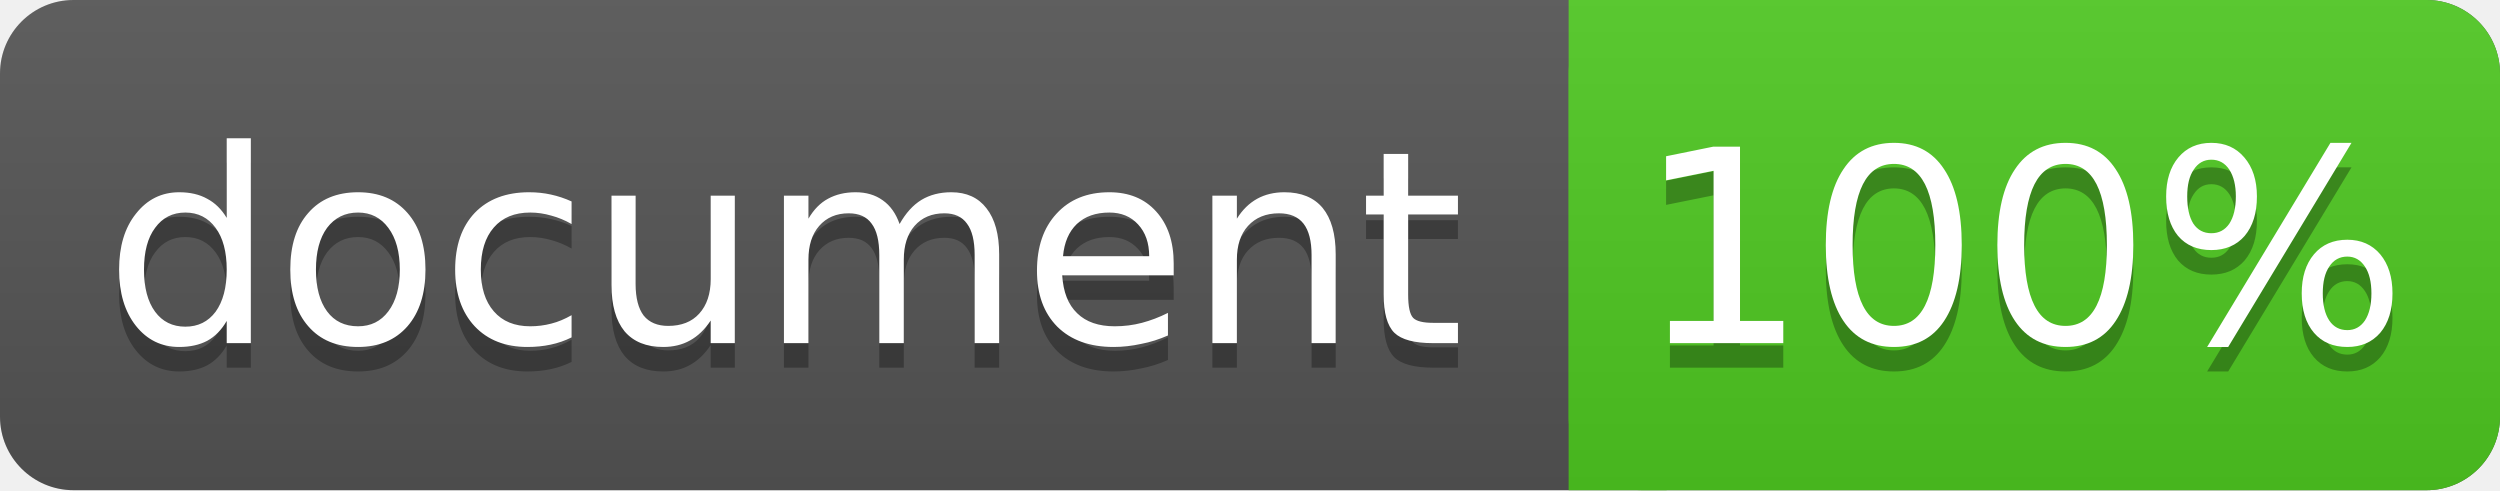
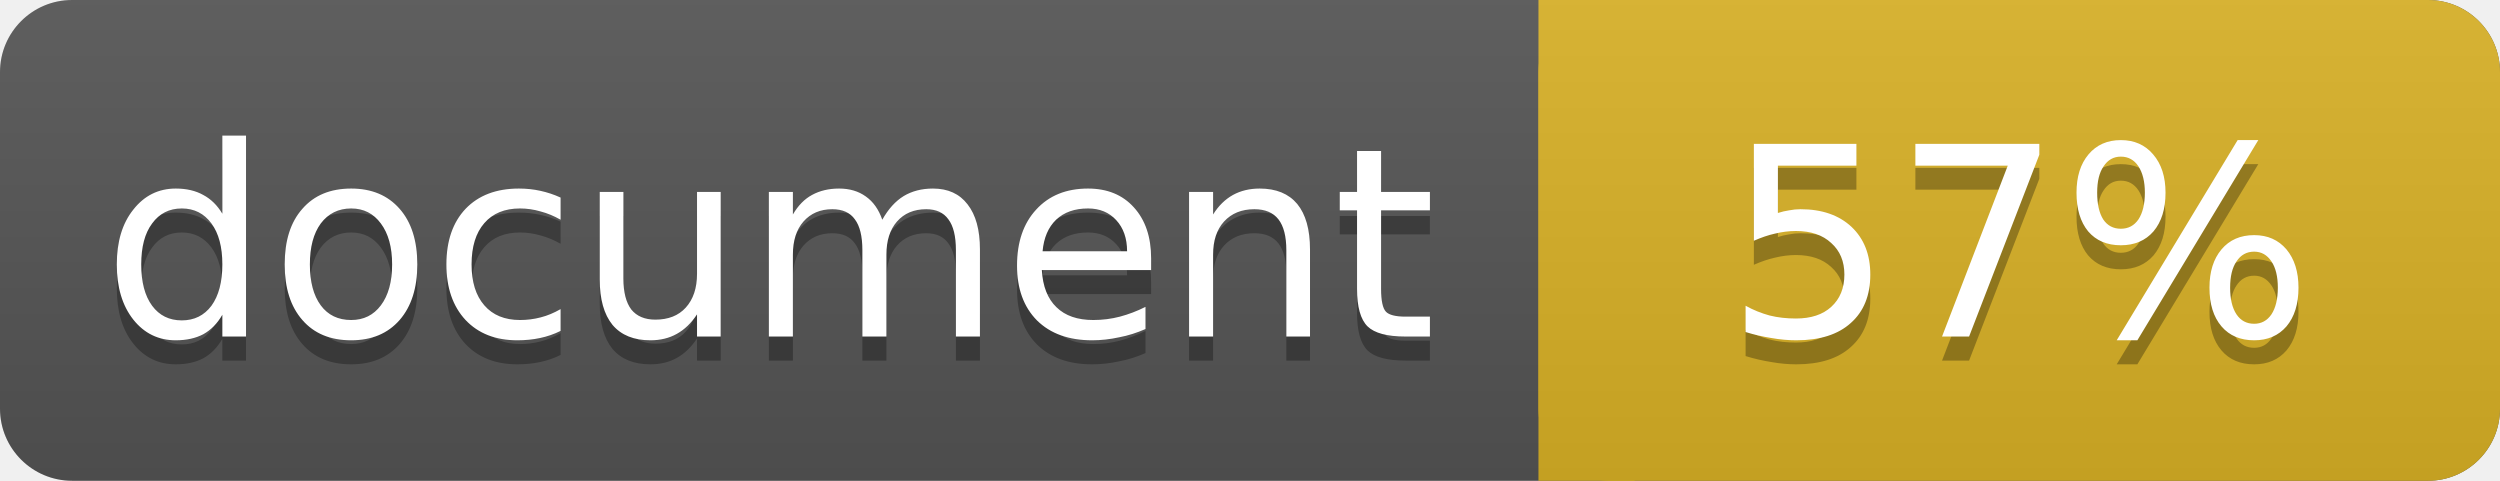
- <svg xmlns="http://www.w3.org/2000/svg" width="102" height="20">
+ <svg xmlns="http://www.w3.org/2000/svg" width="104" height="20">
  <linearGradient id="a" x2="0" y2="100%">
    <stop offset="0" stop-color="#bbb" stop-opacity=".1" />
    <stop offset="1" stop-opacity=".1" />
  </linearGradient>
-   <rect rx="3" width="102" height="20" fill="#555" />
-   <rect rx="3" x="64" width="38" height="20" fill="#4fc921" />
-   <path fill="#4fc921" d="M64 0h4v20h-4z" />
-   <rect rx="3" width="102" height="20" fill="url(#a)" />
+   <rect rx="3" width="104" height="20" fill="#555" />
+   <rect rx="3" x="64" width="40" height="20" fill="#dab226" />
+   <path fill="#dab226" d="M64 0h4v20h-4z" />
+   <rect rx="3" width="104" height="20" fill="url(#a)" />
  <g fill="#fff" text-anchor="middle" font-family="DejaVu Sans,Verdana,Geneva,sans-serif" font-size="11">
    <text x="32" y="15" fill="#010101" fill-opacity=".3">document</text>
    <text x="32" y="14">document</text>
-     <text x="82.5" y="15" fill="#010101" fill-opacity=".3">100%</text>
-     <text x="82.5" y="14">100%</text>
+     <text x="84" y="15" fill="#010101" fill-opacity=".3">57%</text>
+     <text x="84" y="14">57%</text>
  </g>
</svg>
